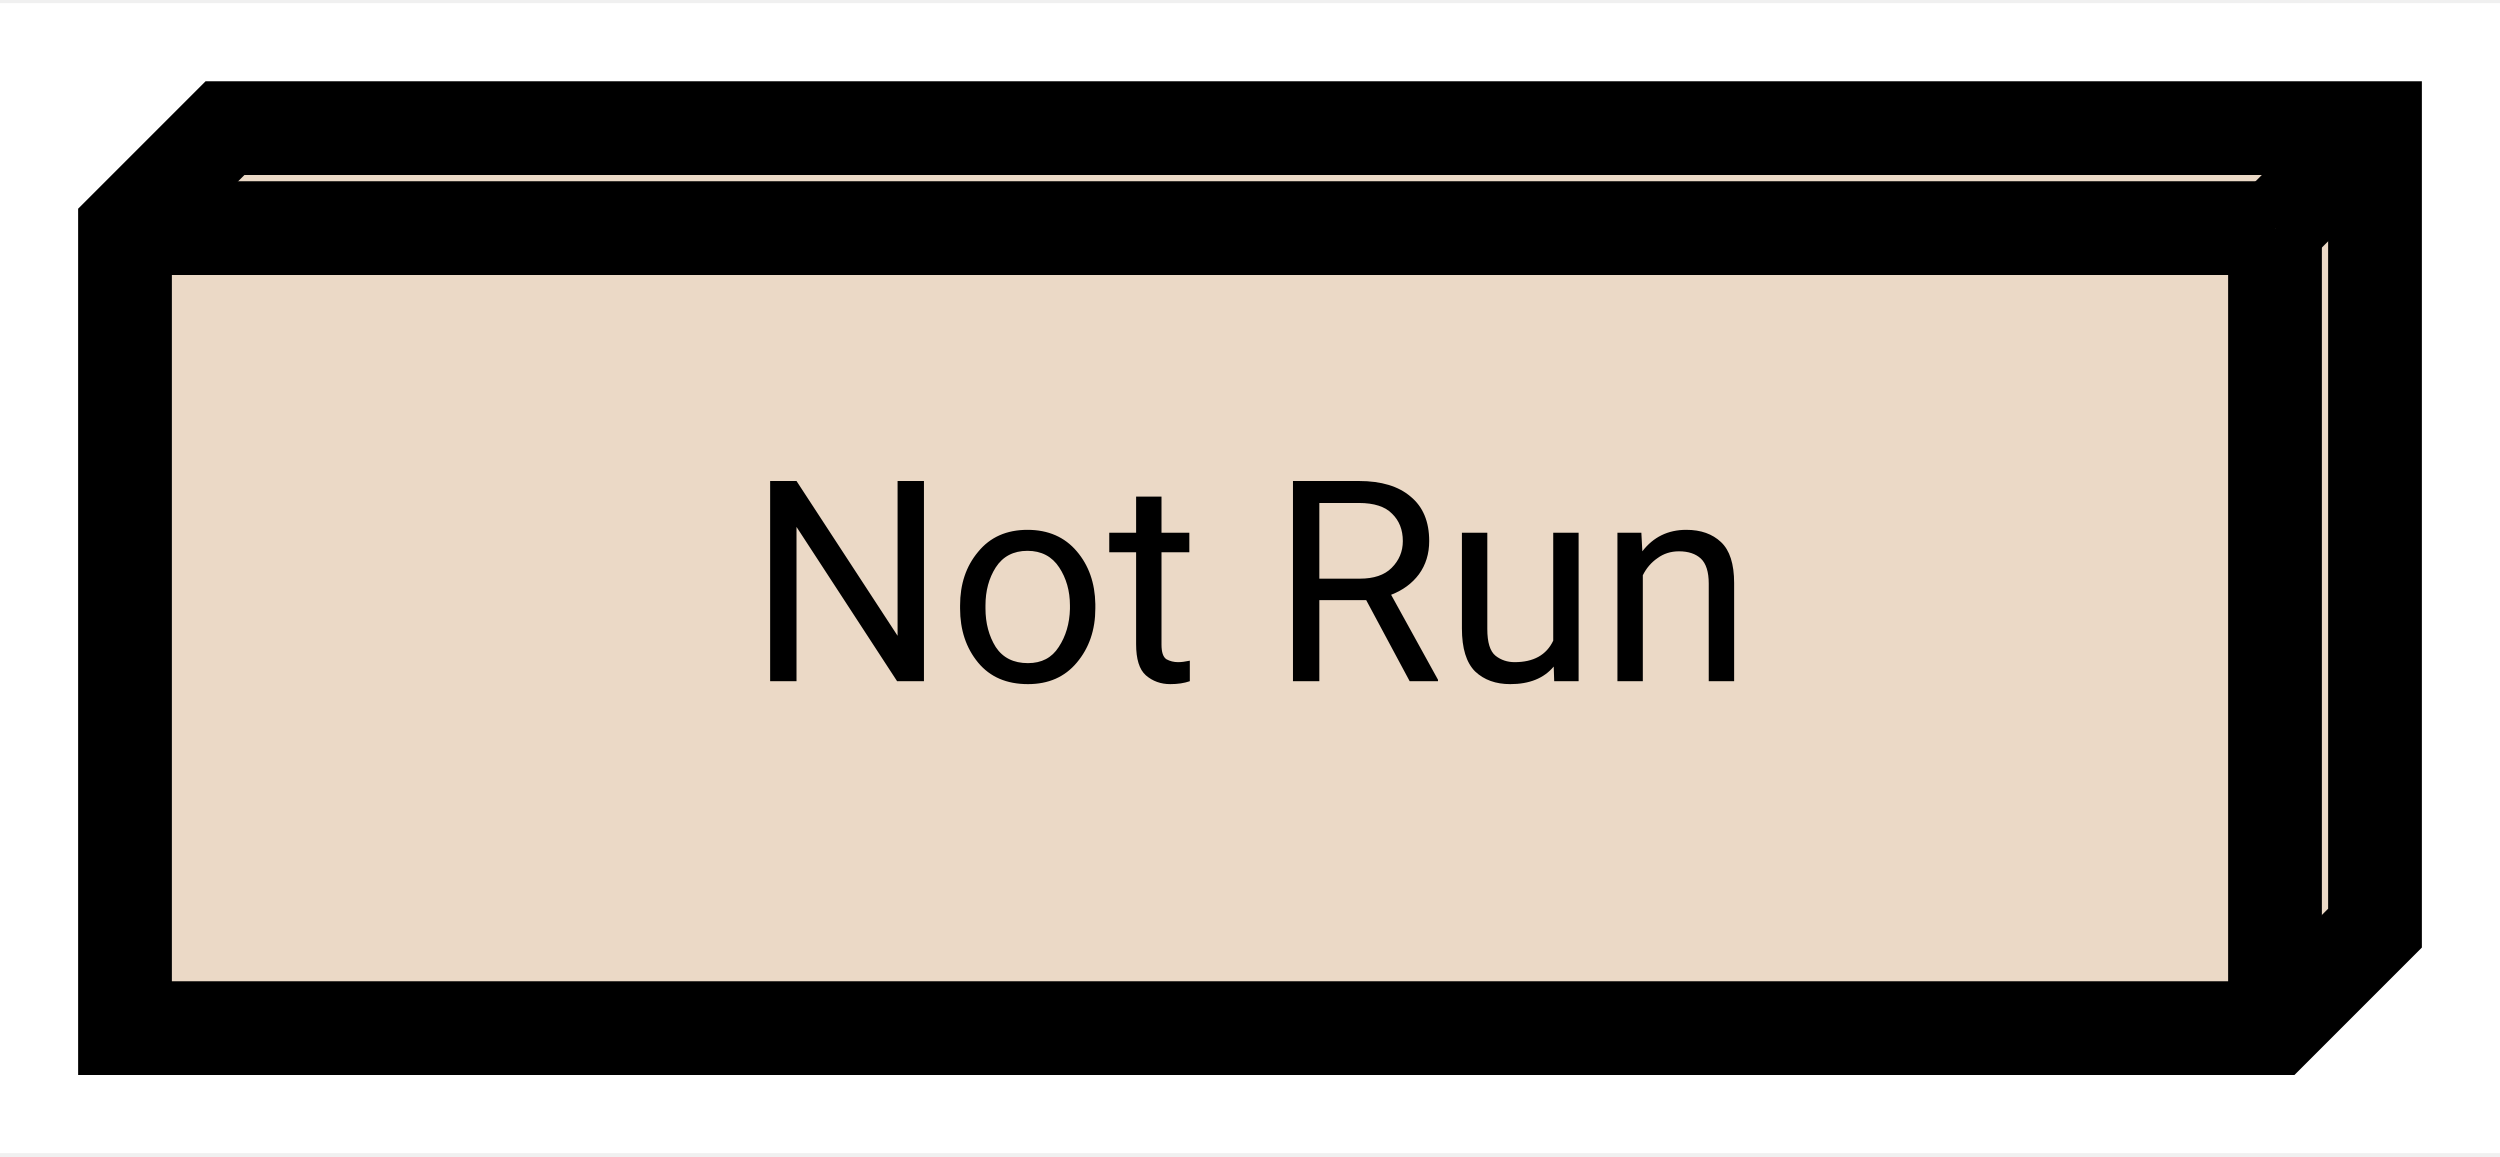
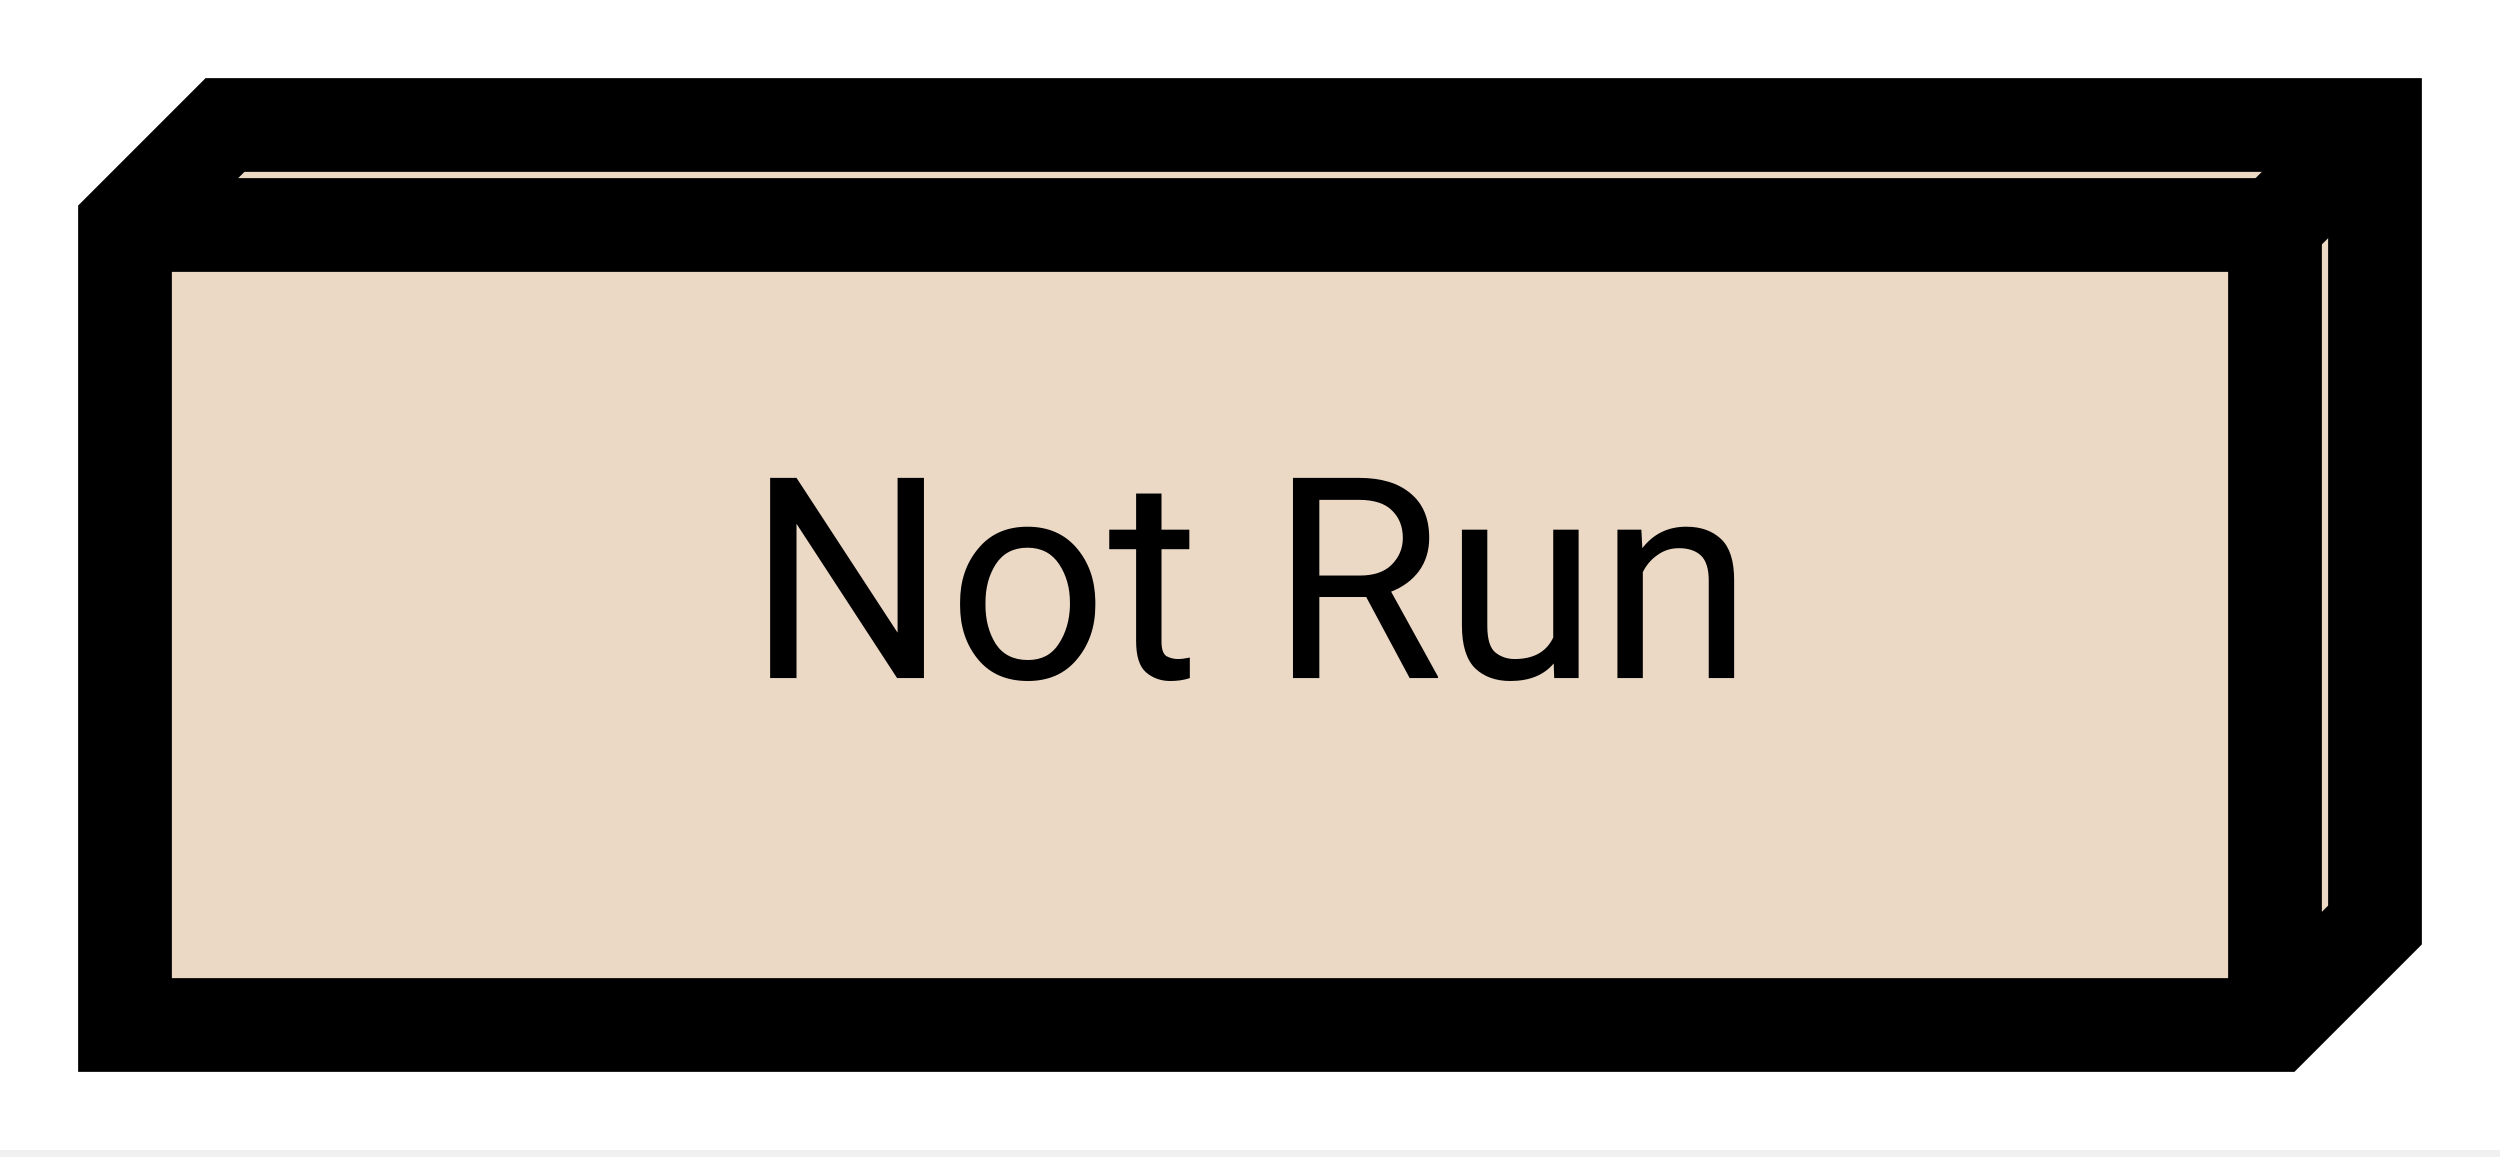
- <svg xmlns="http://www.w3.org/2000/svg" xmlns:xlink="http://www.w3.org/1999/xlink" width="80pt" height="37pt" viewBox="0.00 0.00 80.00 36.80">
+ <svg xmlns="http://www.w3.org/2000/svg" xmlns:xlink="http://www.w3.org/1999/xlink" width="80pt" height="37pt" viewBox="0.00 0.00 80.00 37.00">
  <g id="graph0" class="graph" transform="scale(1 1) rotate(0) translate(4 32.8)">
    <polygon fill="white" stroke="none" points="-4,4 -4,-32.8 76,-32.8 76,4 -4,4" />
    <g id="node1" class="node">
      <g id="a_node1">
        <a xlink:title="Collection Not Run">
          <polygon fill="#ebd9c6" stroke="#000000" stroke-width="3" points="72,-28.8 3.2,-28.8 0,-25.6 0,0 68.8,0 72,-3.2 72,-28.8" />
          <polyline fill="none" stroke="#000000" stroke-width="3" points="68.8,-25.6 0,-25.6" />
          <polyline fill="none" stroke="#000000" stroke-width="3" points="68.8,-25.6 68.8,0" />
          <polyline fill="none" stroke="#000000" stroke-width="3" points="68.8,-25.6 72,-28.8" />
-           <text text-anchor="middle" x="36" y="-11.1" font-family="'Source Sans Pro',-apple-system,BlinkMacSystemFont,'Segoe UI',Roboto,'Helvetica Neue',Arial,sans-serif,'Apple Color Emoji','Segoe UI Emoji','Segoe UI Symbol'" font-size="9.00">Not Run</text>
+           <text xml:space="preserve" text-anchor="middle" x="36" y="-11.1" font-family="'Source Sans Pro',-apple-system,BlinkMacSystemFont,'Segoe UI',Roboto,'Helvetica Neue',Arial,sans-serif,'Apple Color Emoji','Segoe UI Emoji','Segoe UI Symbol'" font-size="9.00">Not Run</text>
        </a>
      </g>
    </g>
  </g>
</svg>
